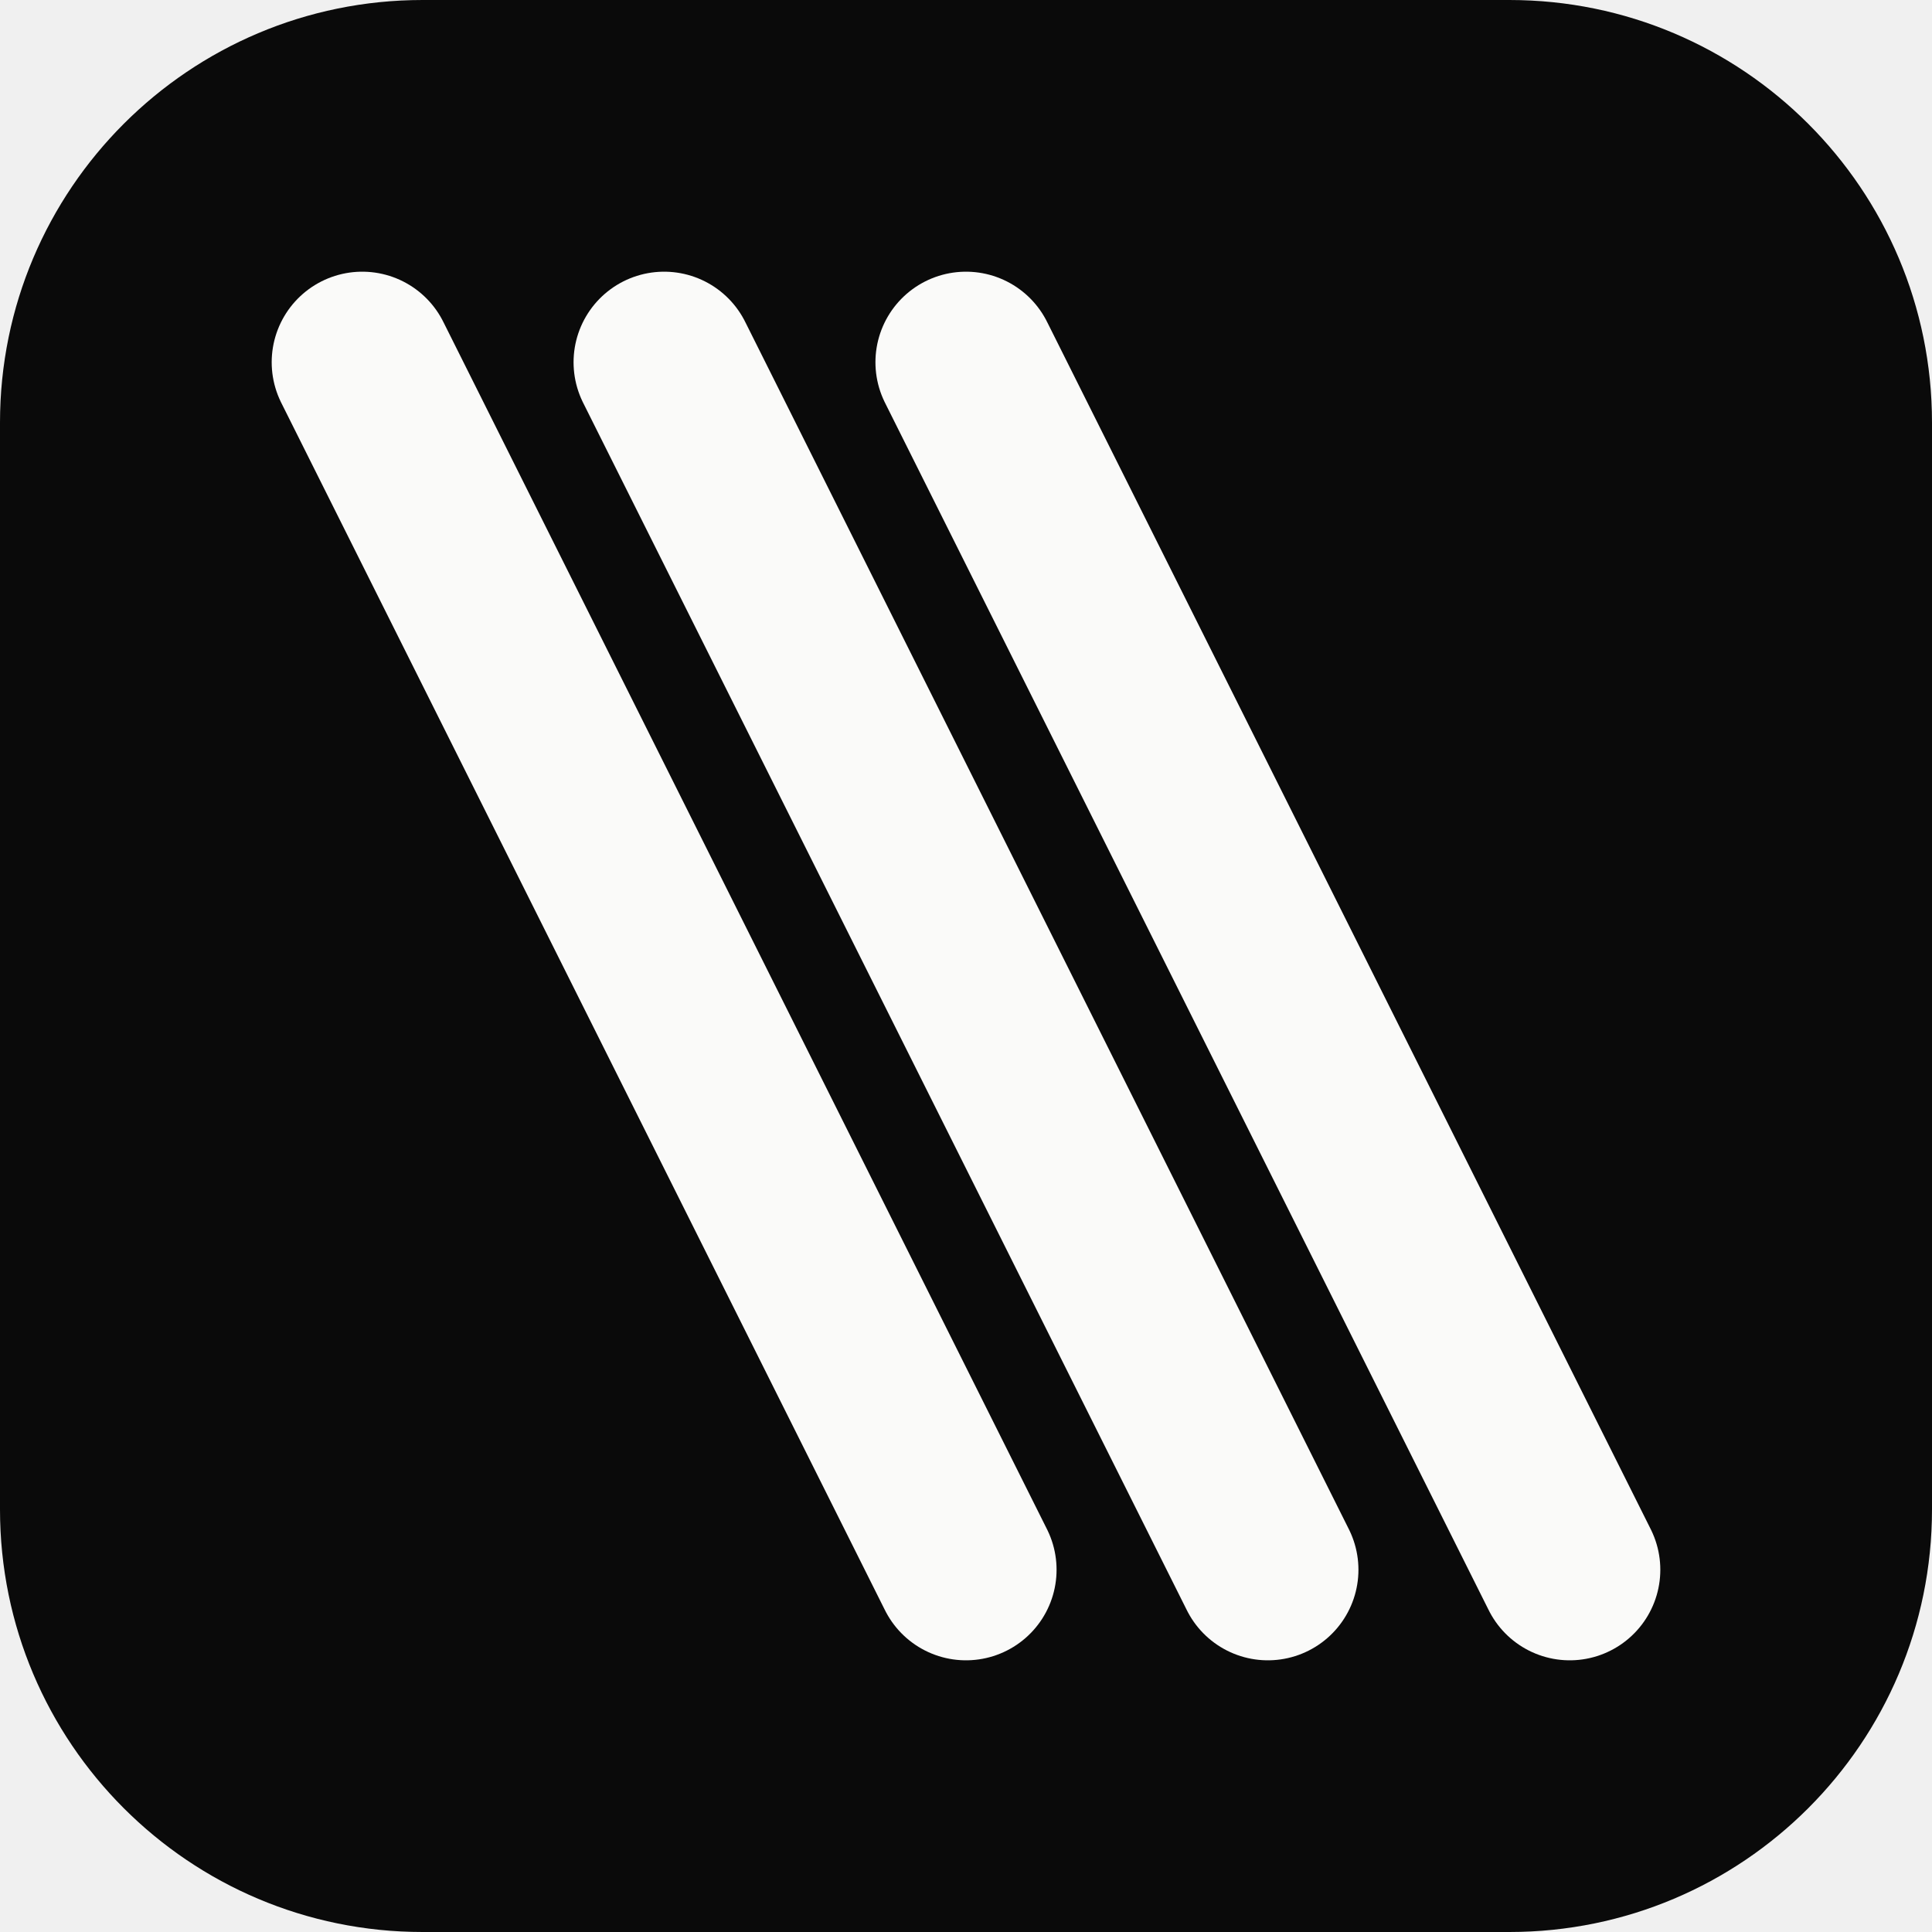
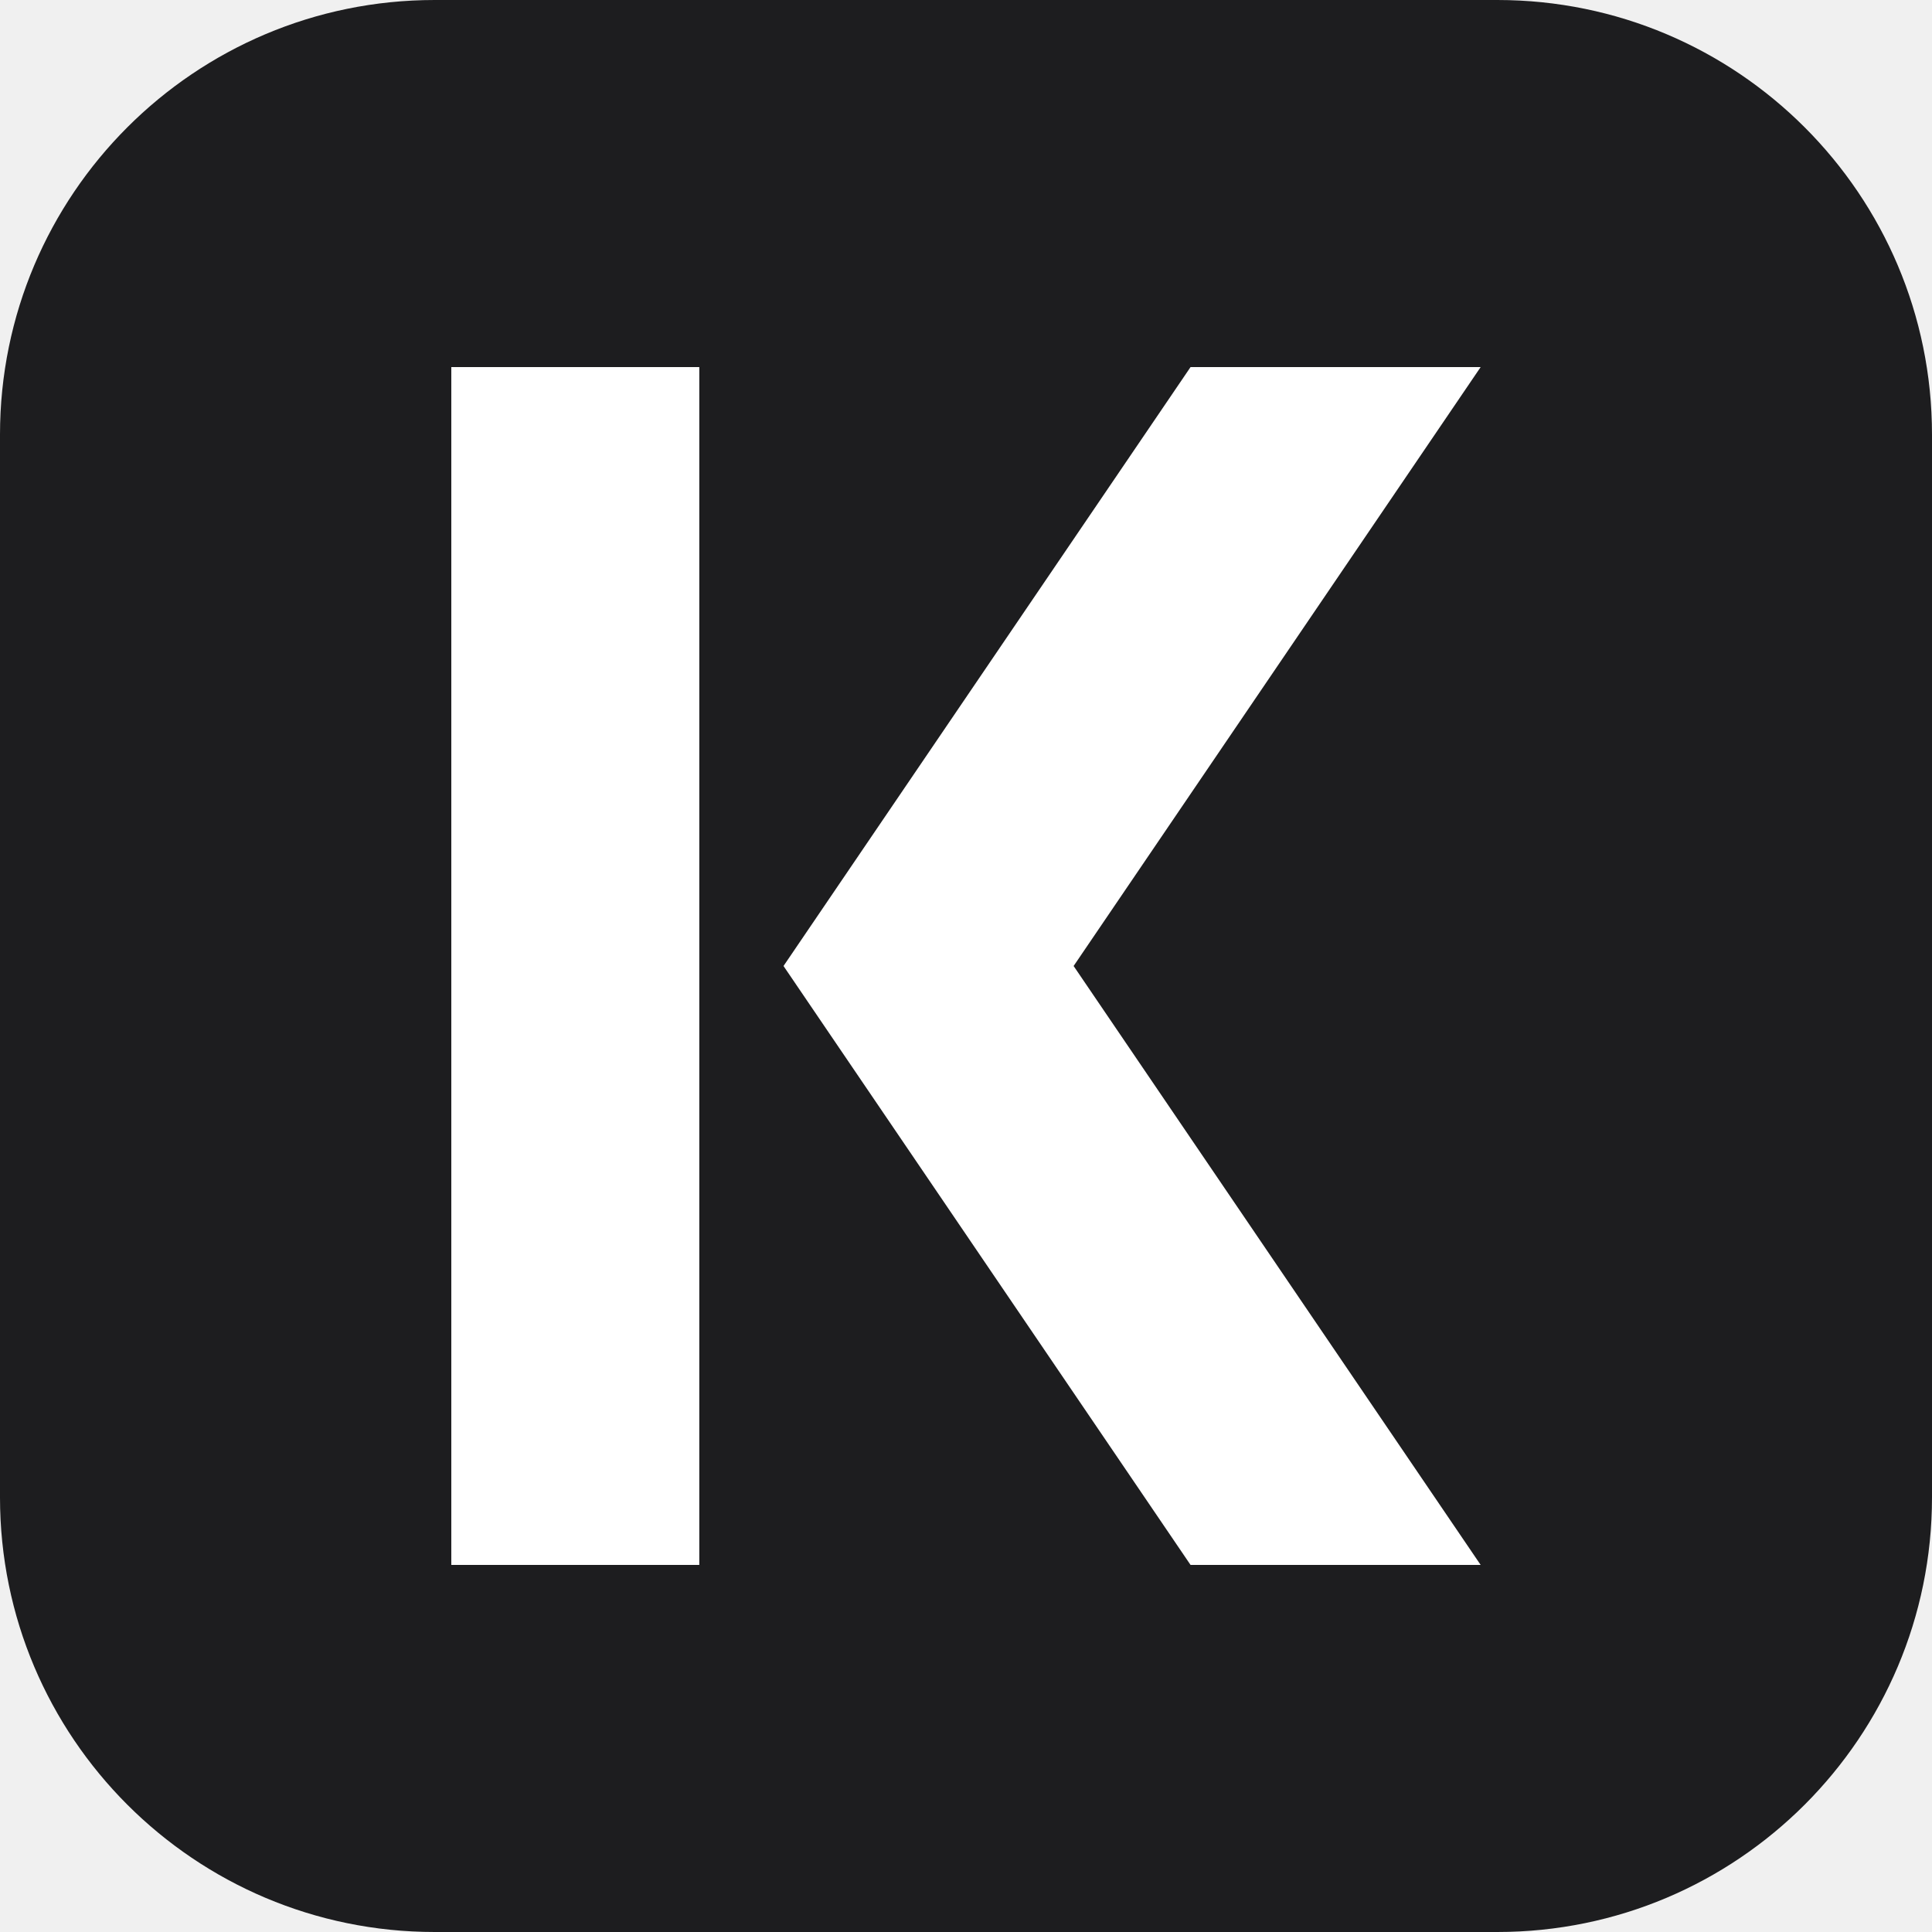
- <svg xmlns="http://www.w3.org/2000/svg" viewBox="0 0 32 32" fill="none">
-   <rect width="32" height="32" rx="7" fill="#0A0A0A" />
-   <line x1="6" y1="6" x2="16" y2="26" stroke="#FAFAF9" stroke-width="3" stroke-linecap="round" />
-   <line x1="11" y1="6" x2="21" y2="26" stroke="#FAFAF9" stroke-width="3" stroke-linecap="round" />
-   <line x1="16" y1="6" x2="26" y2="26" stroke="#FAFAF9" stroke-width="3" stroke-linecap="round" />
+ <svg xmlns="http://www.w3.org/2000/svg" viewBox="0 0 256 256" width="256" height="256">
+   <rect width="256" height="256" rx="57.6" fill="#1D1D1F" />
+   <g transform="translate(59.8 48.64) scale(0.62)" fill="#FFFFFF">
+     <path fill="#FFFFFF" fill-rule="evenodd" d="M0.00 0.00 L0.00 256.00 L53.00 256.00 L53.00 0.00 Z M157.99 256.00 L219.99 256.00 L133.00 128.00 L219.99 0.00 L157.99 0.00 L71.00 128.00 Z" />
+   </g>
</svg>
